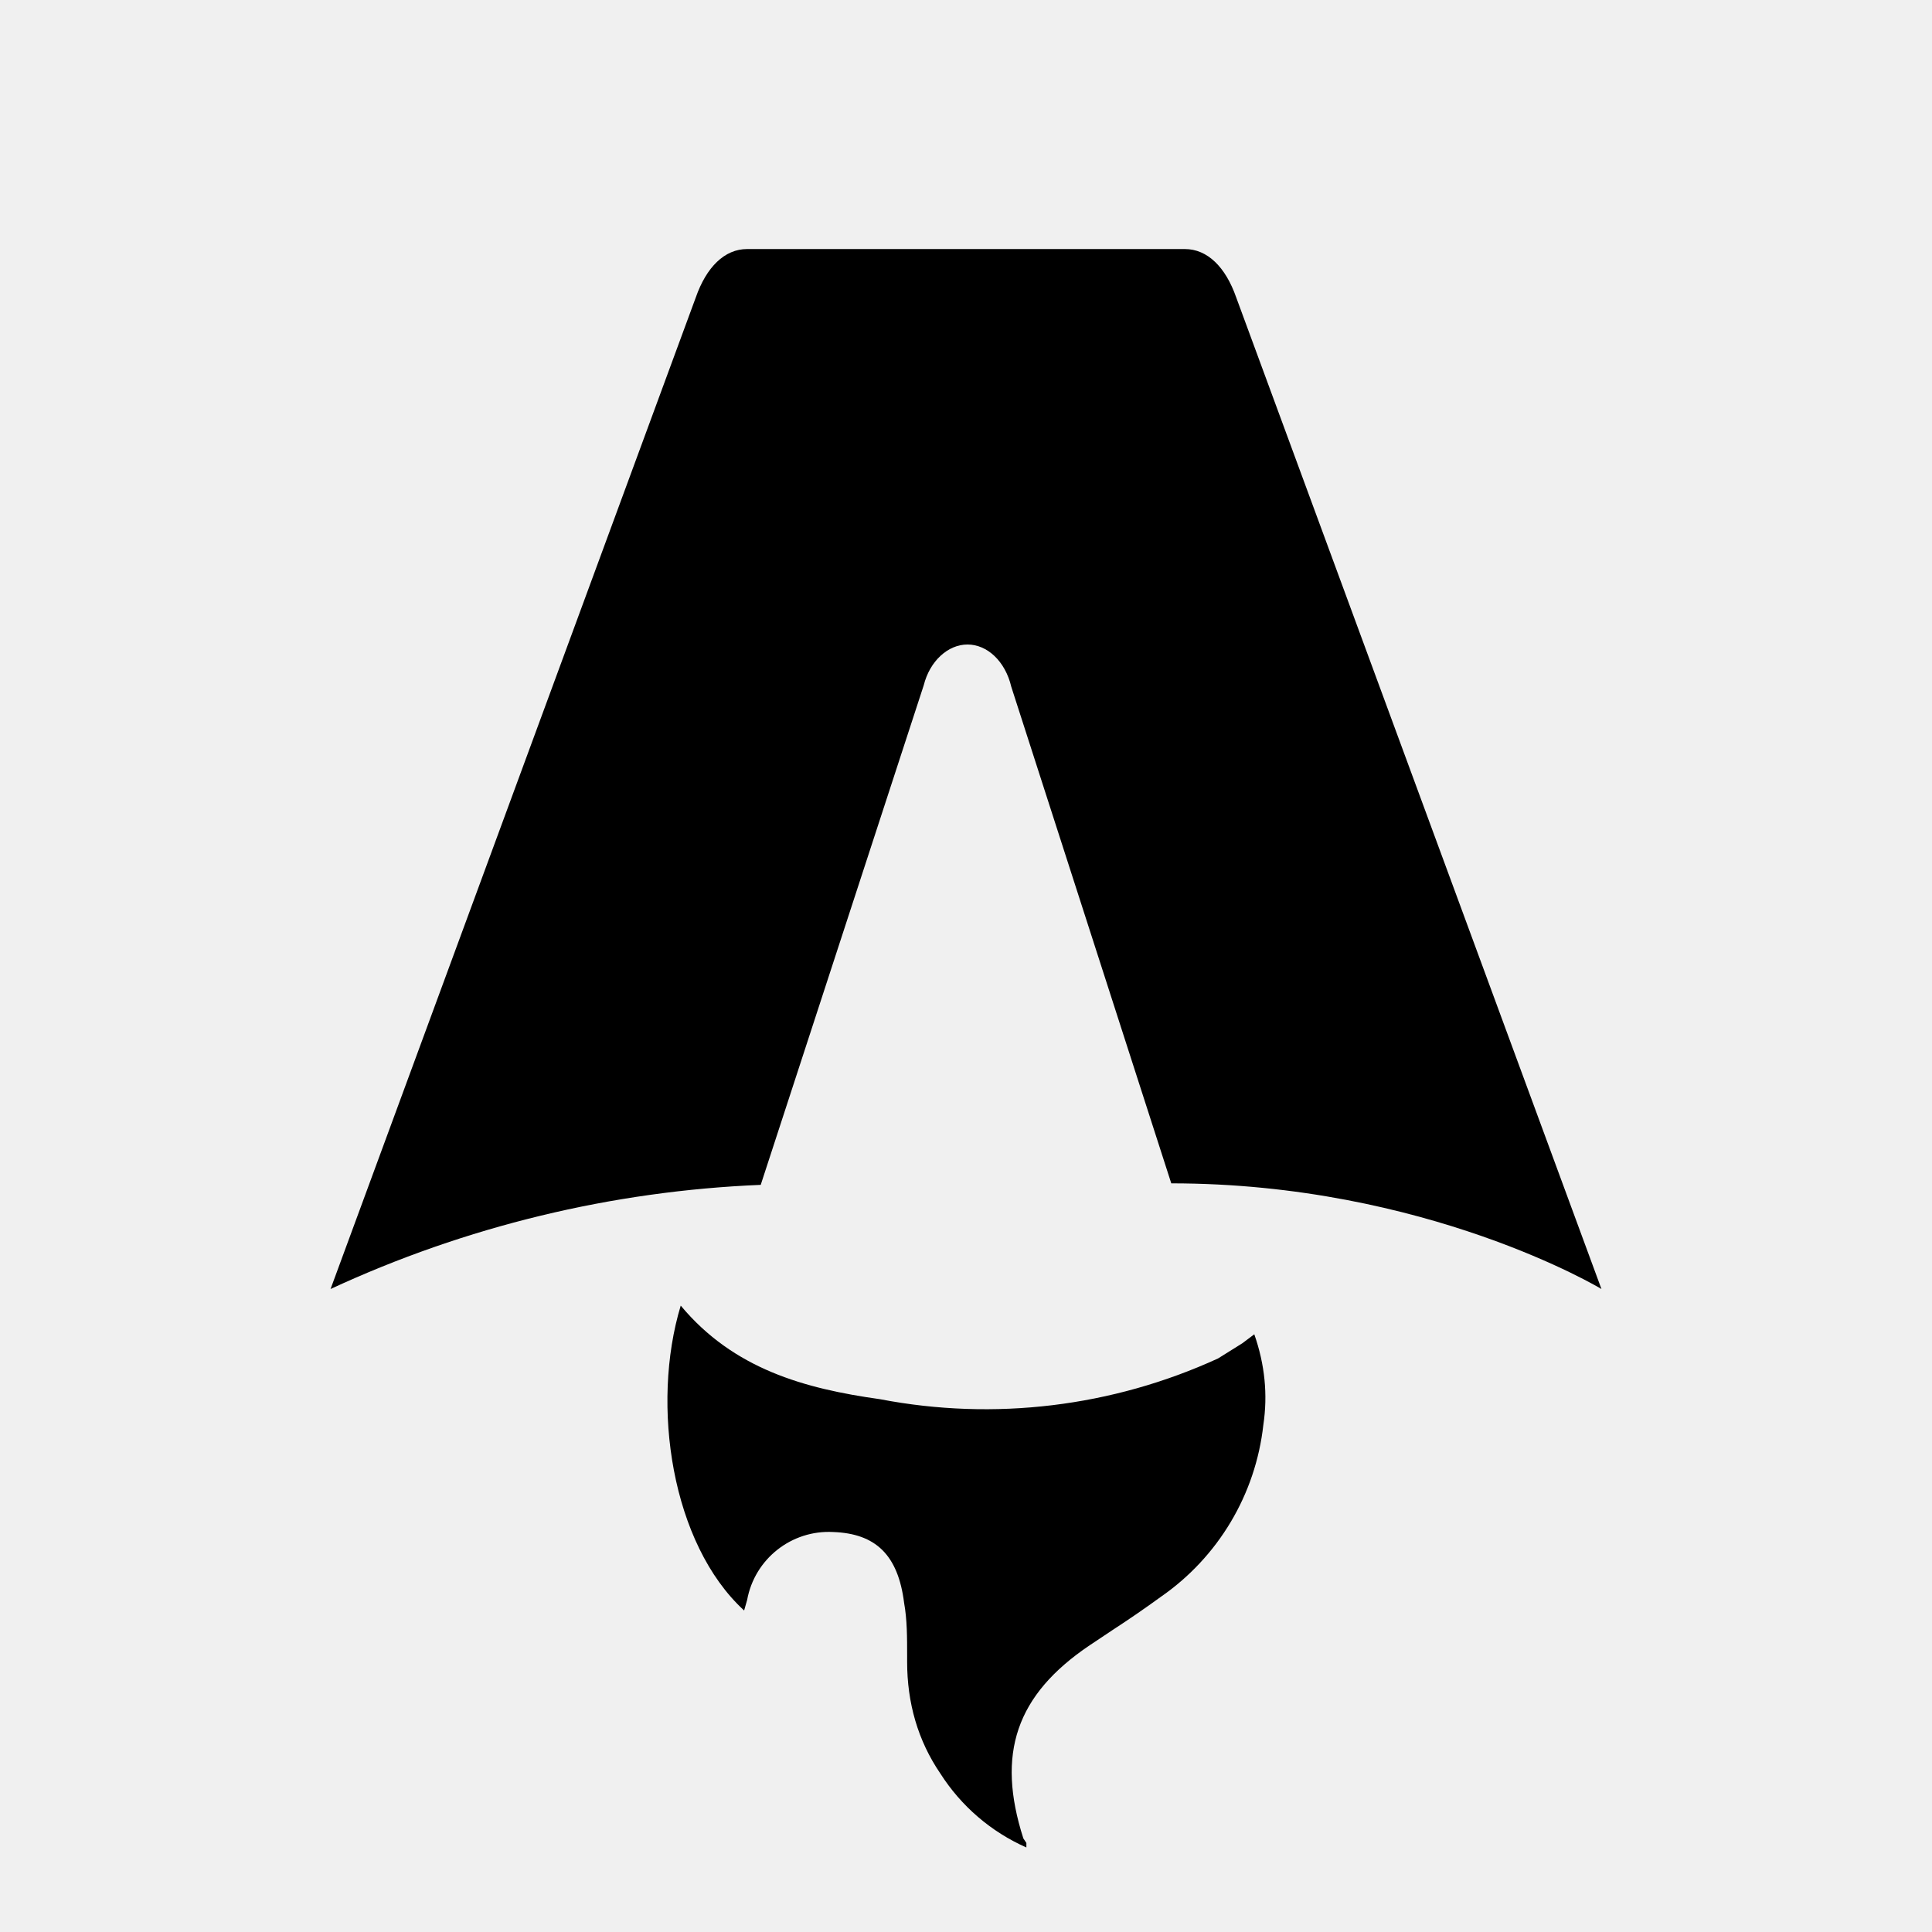
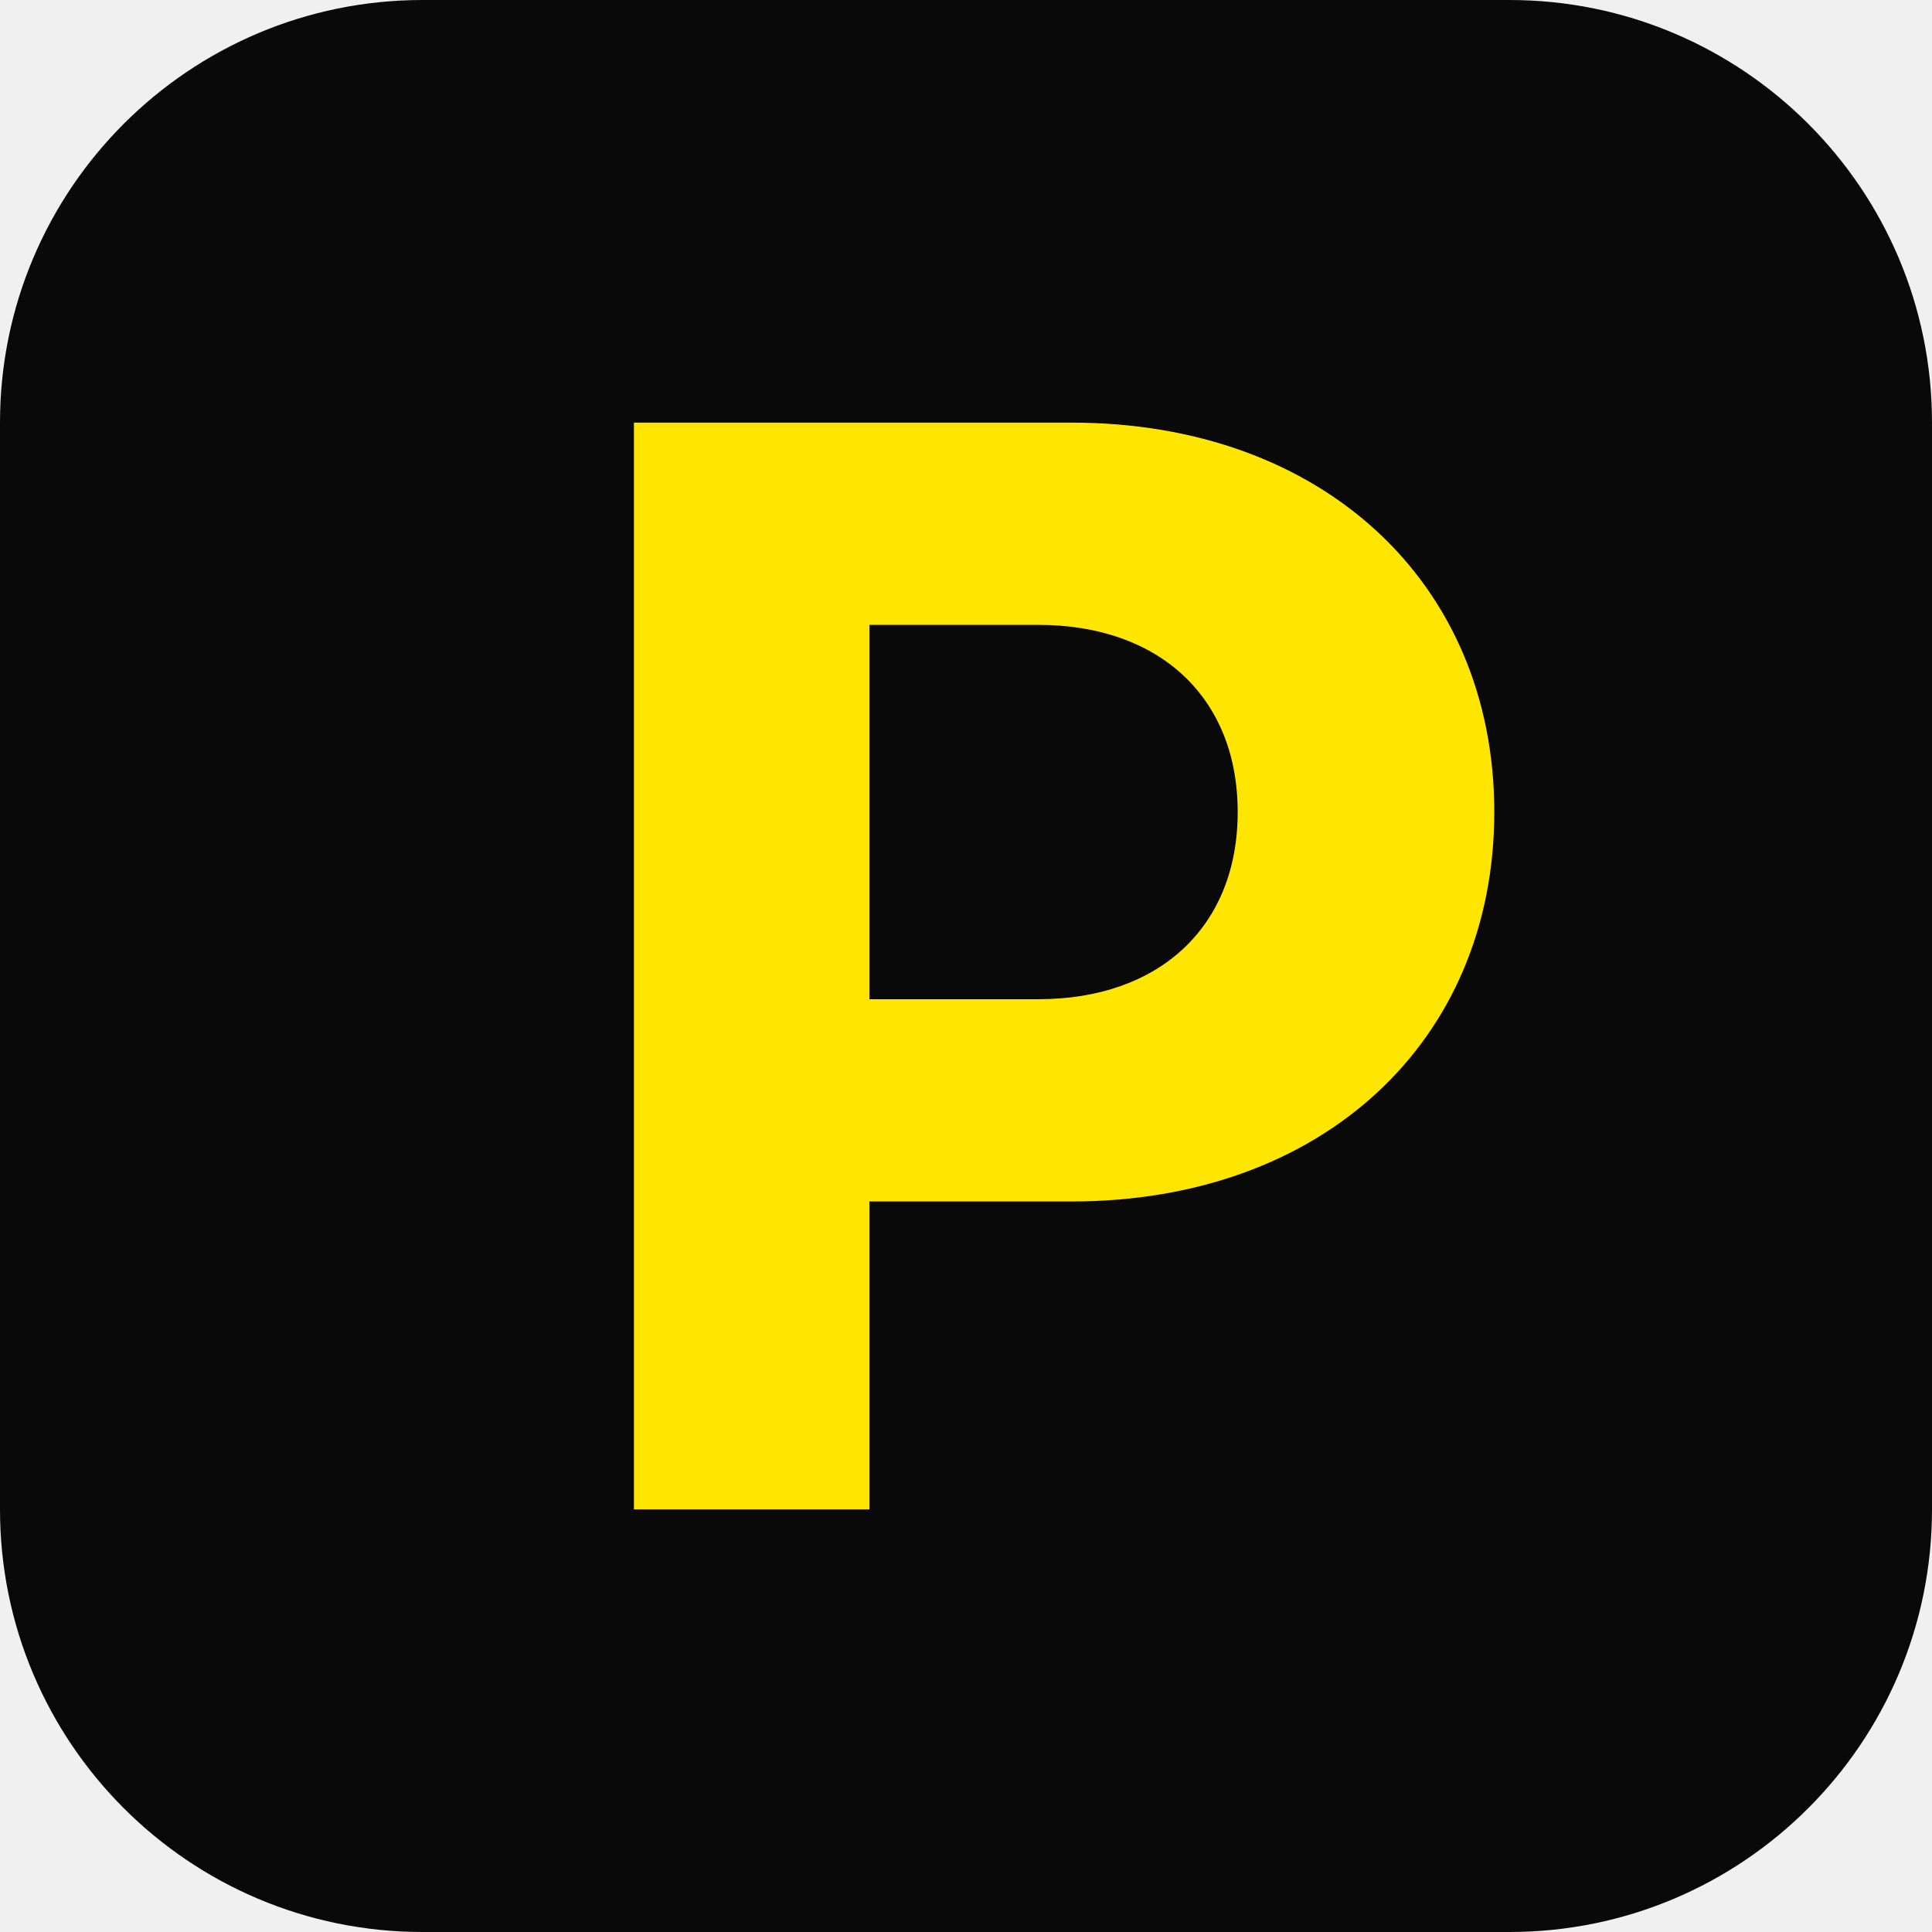
- <svg xmlns="http://www.w3.org/2000/svg" fill="none" viewBox="0 0 128 128">
-   <path d="M50.4 78.5a75.1 75.1 0 0 0-28.5 6.9l24.2-65.7c.7-2 1.9-3.2 3.4-3.2h29c1.5 0 2.7 1.2 3.4 3.2l24.2 65.7s-11.6-7-28.5-7L67 45.5c-.4-1.7-1.6-2.8-2.9-2.8-1.3 0-2.5 1.1-2.9 2.7L50.4 78.5Zm-1.1 28.2Zm-4.2-20.2c-2 6.6-.6 15.8 4.2 20.2a17.5 17.5 0 0 1 .2-.7 5.5 5.5 0 0 1 5.7-4.5c2.8.1 4.3 1.5 4.7 4.7.2 1.1.2 2.3.2 3.5v.4c0 2.7.7 5.2 2.2 7.4a13 13 0 0 0 5.7 4.9v-.3l-.2-.3c-1.8-5.6-.5-9.5 4.4-12.8l1.5-1a73 73 0 0 0 3.2-2.2 16 16 0 0 0 6.8-11.4c.3-2 .1-4-.6-6l-.8.6-1.6 1a37 37 0 0 1-22.4 2.7c-5-.7-9.7-2-13.2-6.2Z" />
-   <style>
-         path { fill: #000; }
-         @media (prefers-color-scheme: dark) {
-             path { fill: #FFF; }
-         }
-     </style>
+ <svg xmlns="http://www.w3.org/2000/svg" viewBox="0 0 64 64">
+   <rect width="64" height="64" rx="14" fill="#080908" />
+   <path fill="#ffe600" fill-rule="evenodd" d="M21 14h14.500c8.300 0 14 5.300 14 12.900s-5.700 12.900-14 12.900h-6.700V50H21V14Zm7.800 6.700v12.400h5.600c4 0 6.600-2.400 6.600-6.200s-2.600-6.200-6.600-6.200h-5.600Z" />
</svg>
